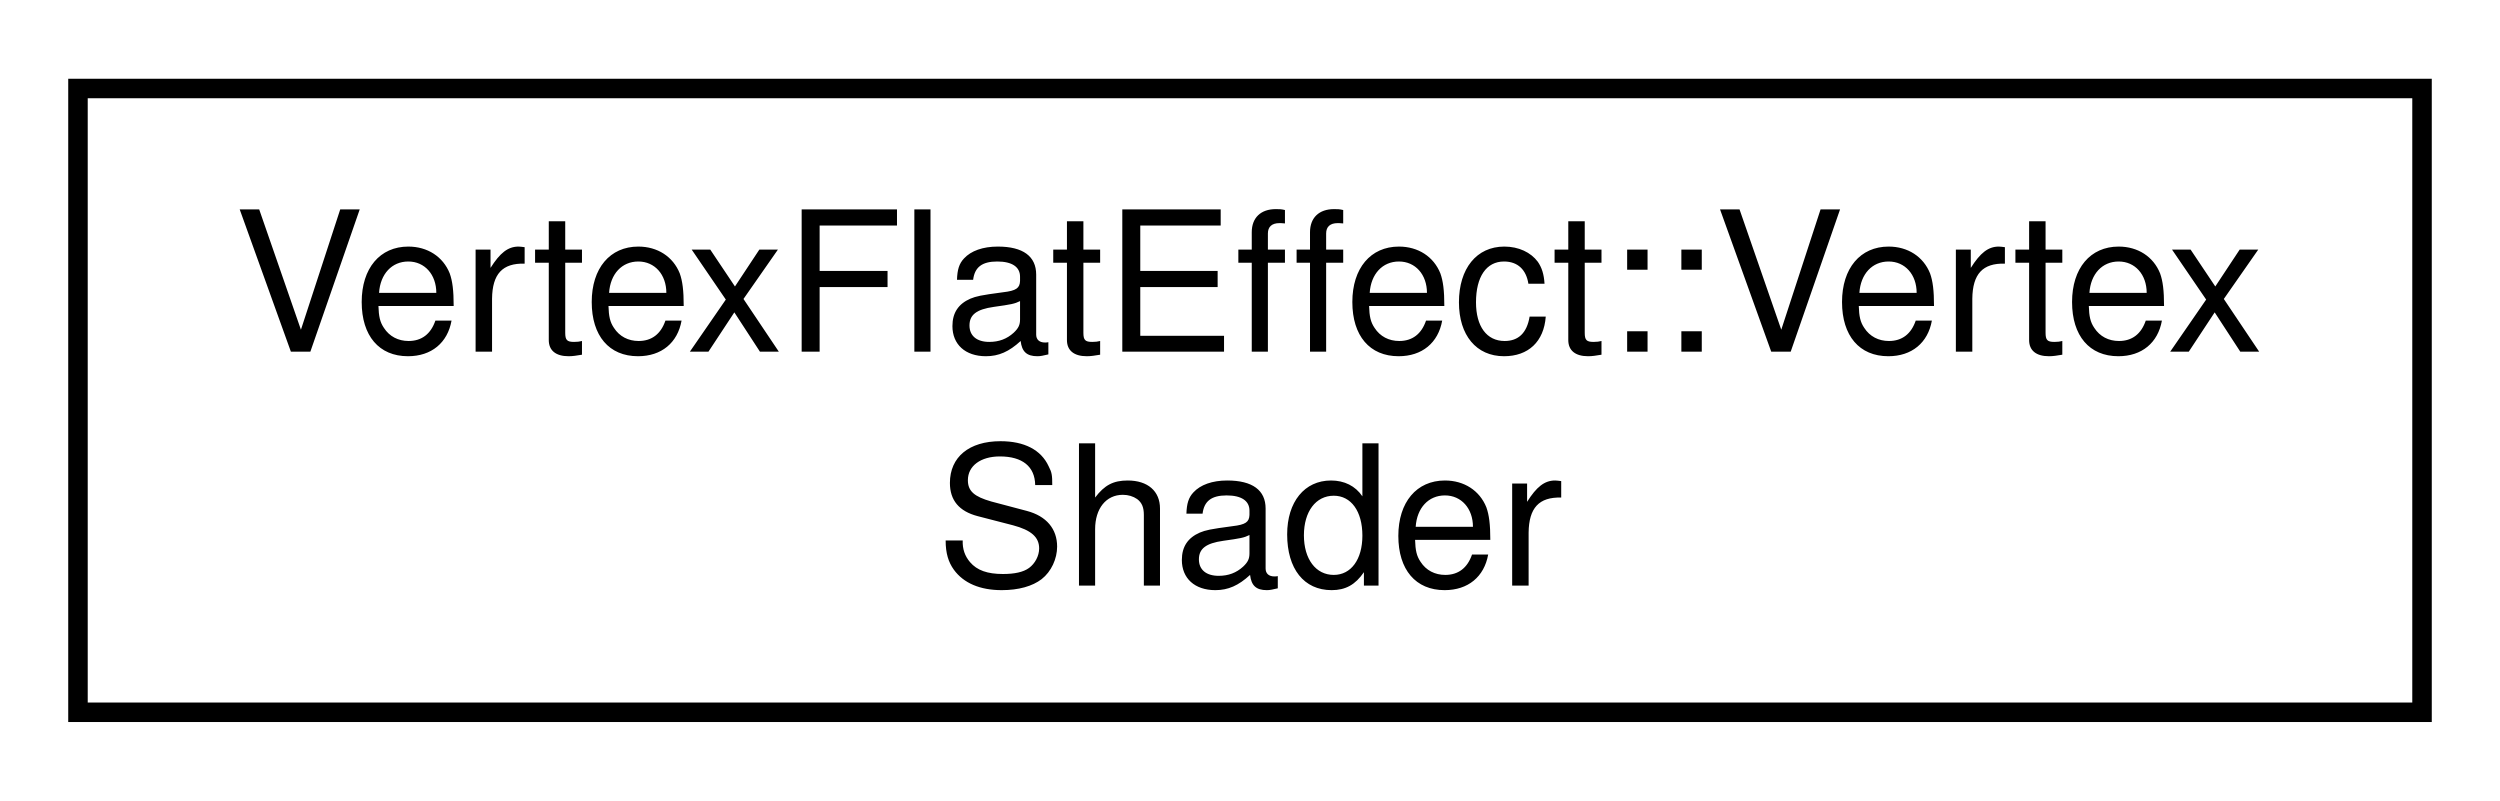
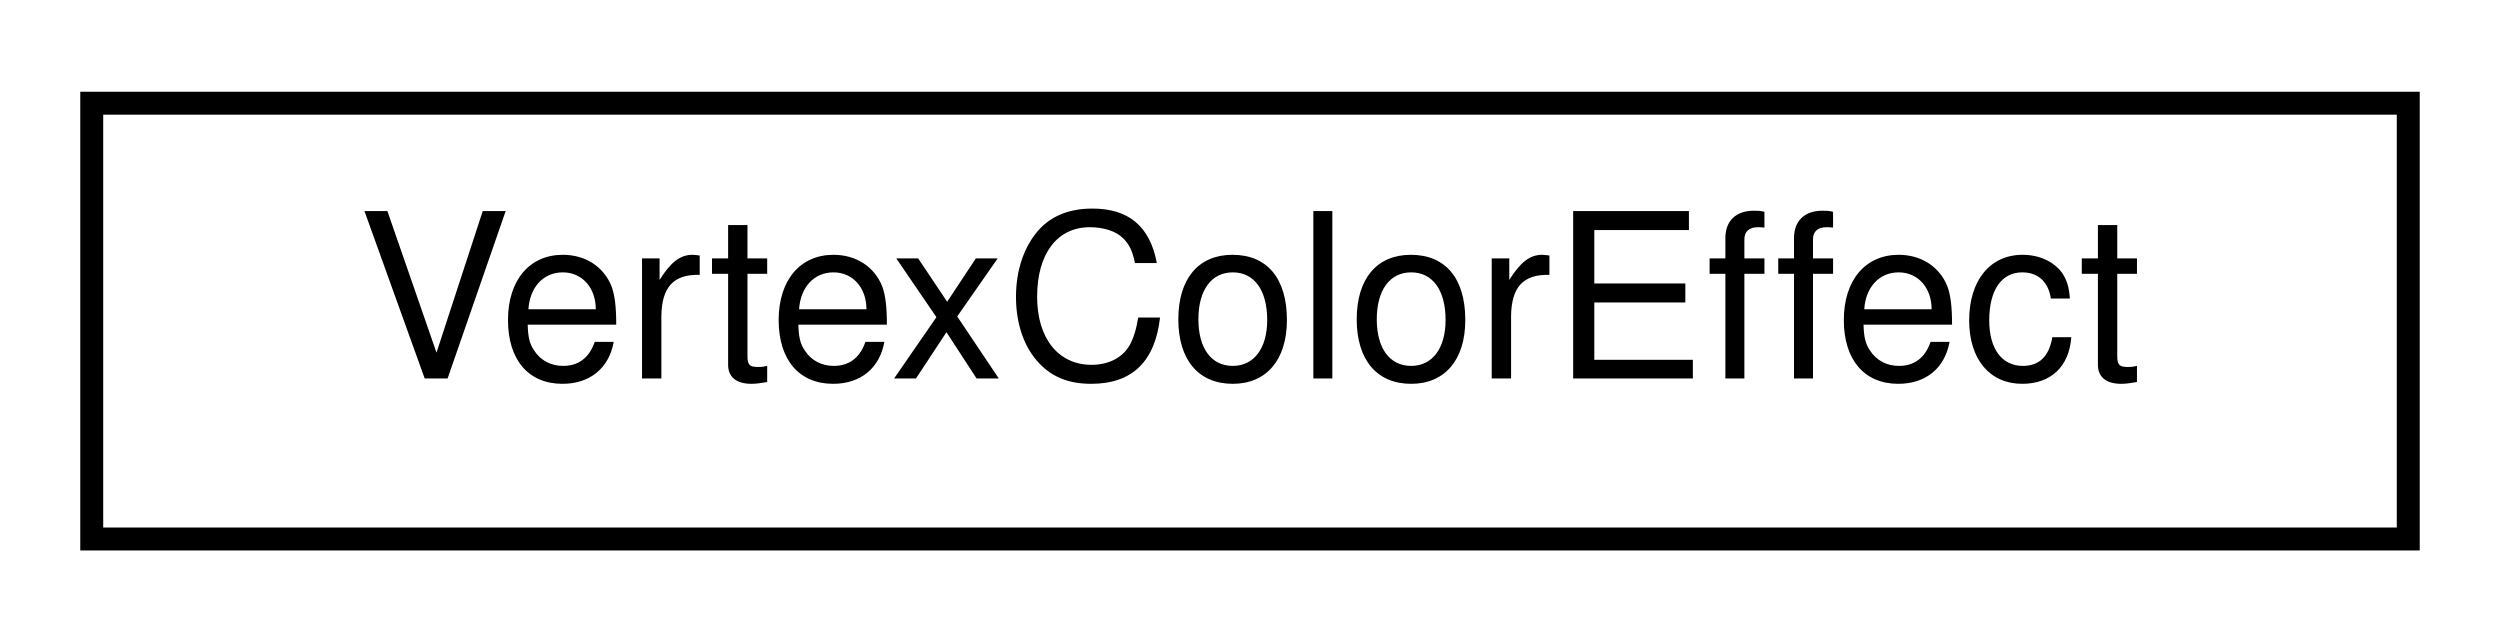
- <svg xmlns="http://www.w3.org/2000/svg" xmlns:xlink="http://www.w3.org/1999/xlink" width="128pt" height="41pt" viewBox="0.00 0.00 128.25 41.00">
-   <g id="graph0" class="graph" transform="scale(1 1) rotate(0) translate(4 37)">
+ <svg xmlns="http://www.w3.org/2000/svg" xmlns:xlink="http://www.w3.org/1999/xlink" width="109pt" height="28pt" viewBox="0.00 0.00 109.00 28.00">
+   <g id="graph0" class="graph" transform="scale(1 1) rotate(0) translate(4 24)">
    <g id="node1" class="node">
      <g id="a_node1">
-         <a xlink:href="class_vertex_flat_effect_1_1_vertex_shader.html" target="_top" xlink:title=" ">
-           <polygon fill="none" stroke="black" points="0,-0.5 0,-32.5 120.25,-32.5 120.25,-0.5 0,-0.5" />
-           <text text-anchor="start" x="8" y="-19" font-family="Helvetica,sans-Serif" font-size="10.00">VertexFlatEffect::Vertex</text>
-           <text text-anchor="middle" x="60.12" y="-7" font-family="Helvetica,sans-Serif" font-size="10.00">Shader</text>
+         <a xlink:href="classVertexColorEffect.html" target="_top" xlink:title=" ">
+           <polygon fill="none" stroke="black" points="0,-0.5 0,-19.5 101,-19.5 101,-0.5 0,-0.5" />
+           <text text-anchor="middle" x="50.5" y="-7.5" font-family="Helvetica,sans-Serif" font-size="10.00">VertexColorEffect</text>
        </a>
      </g>
    </g>
  </g>
</svg>
